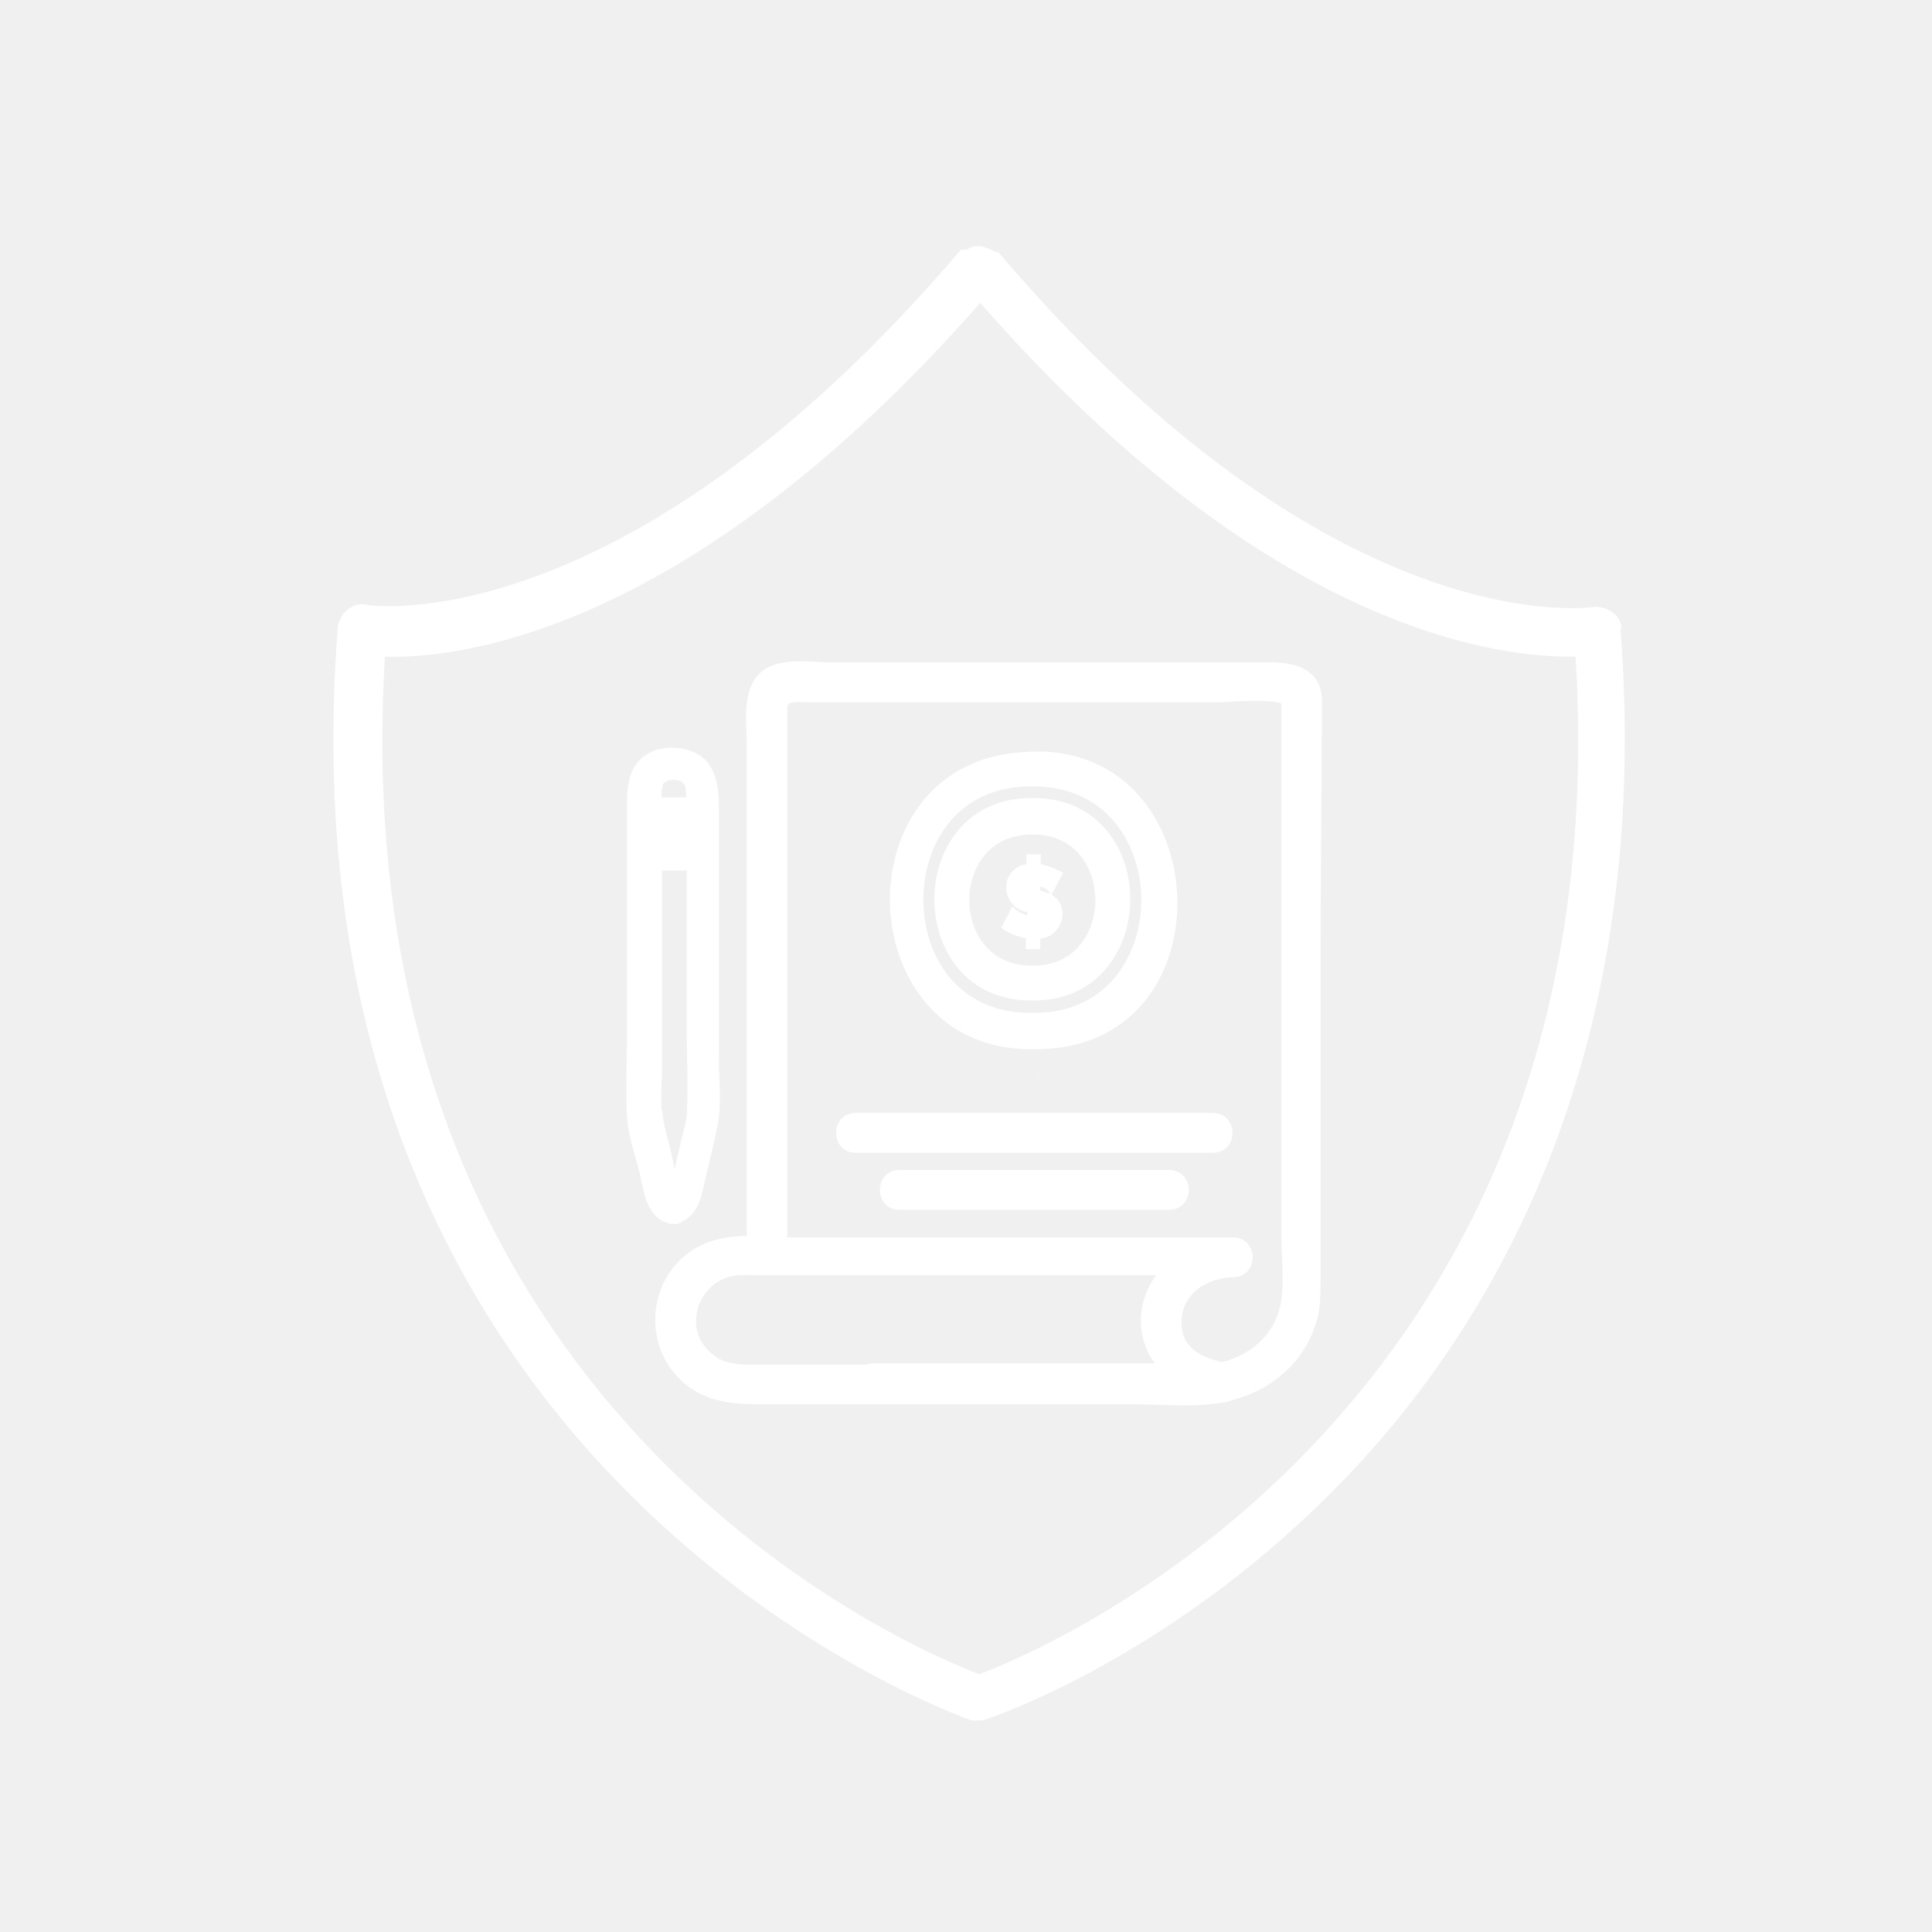
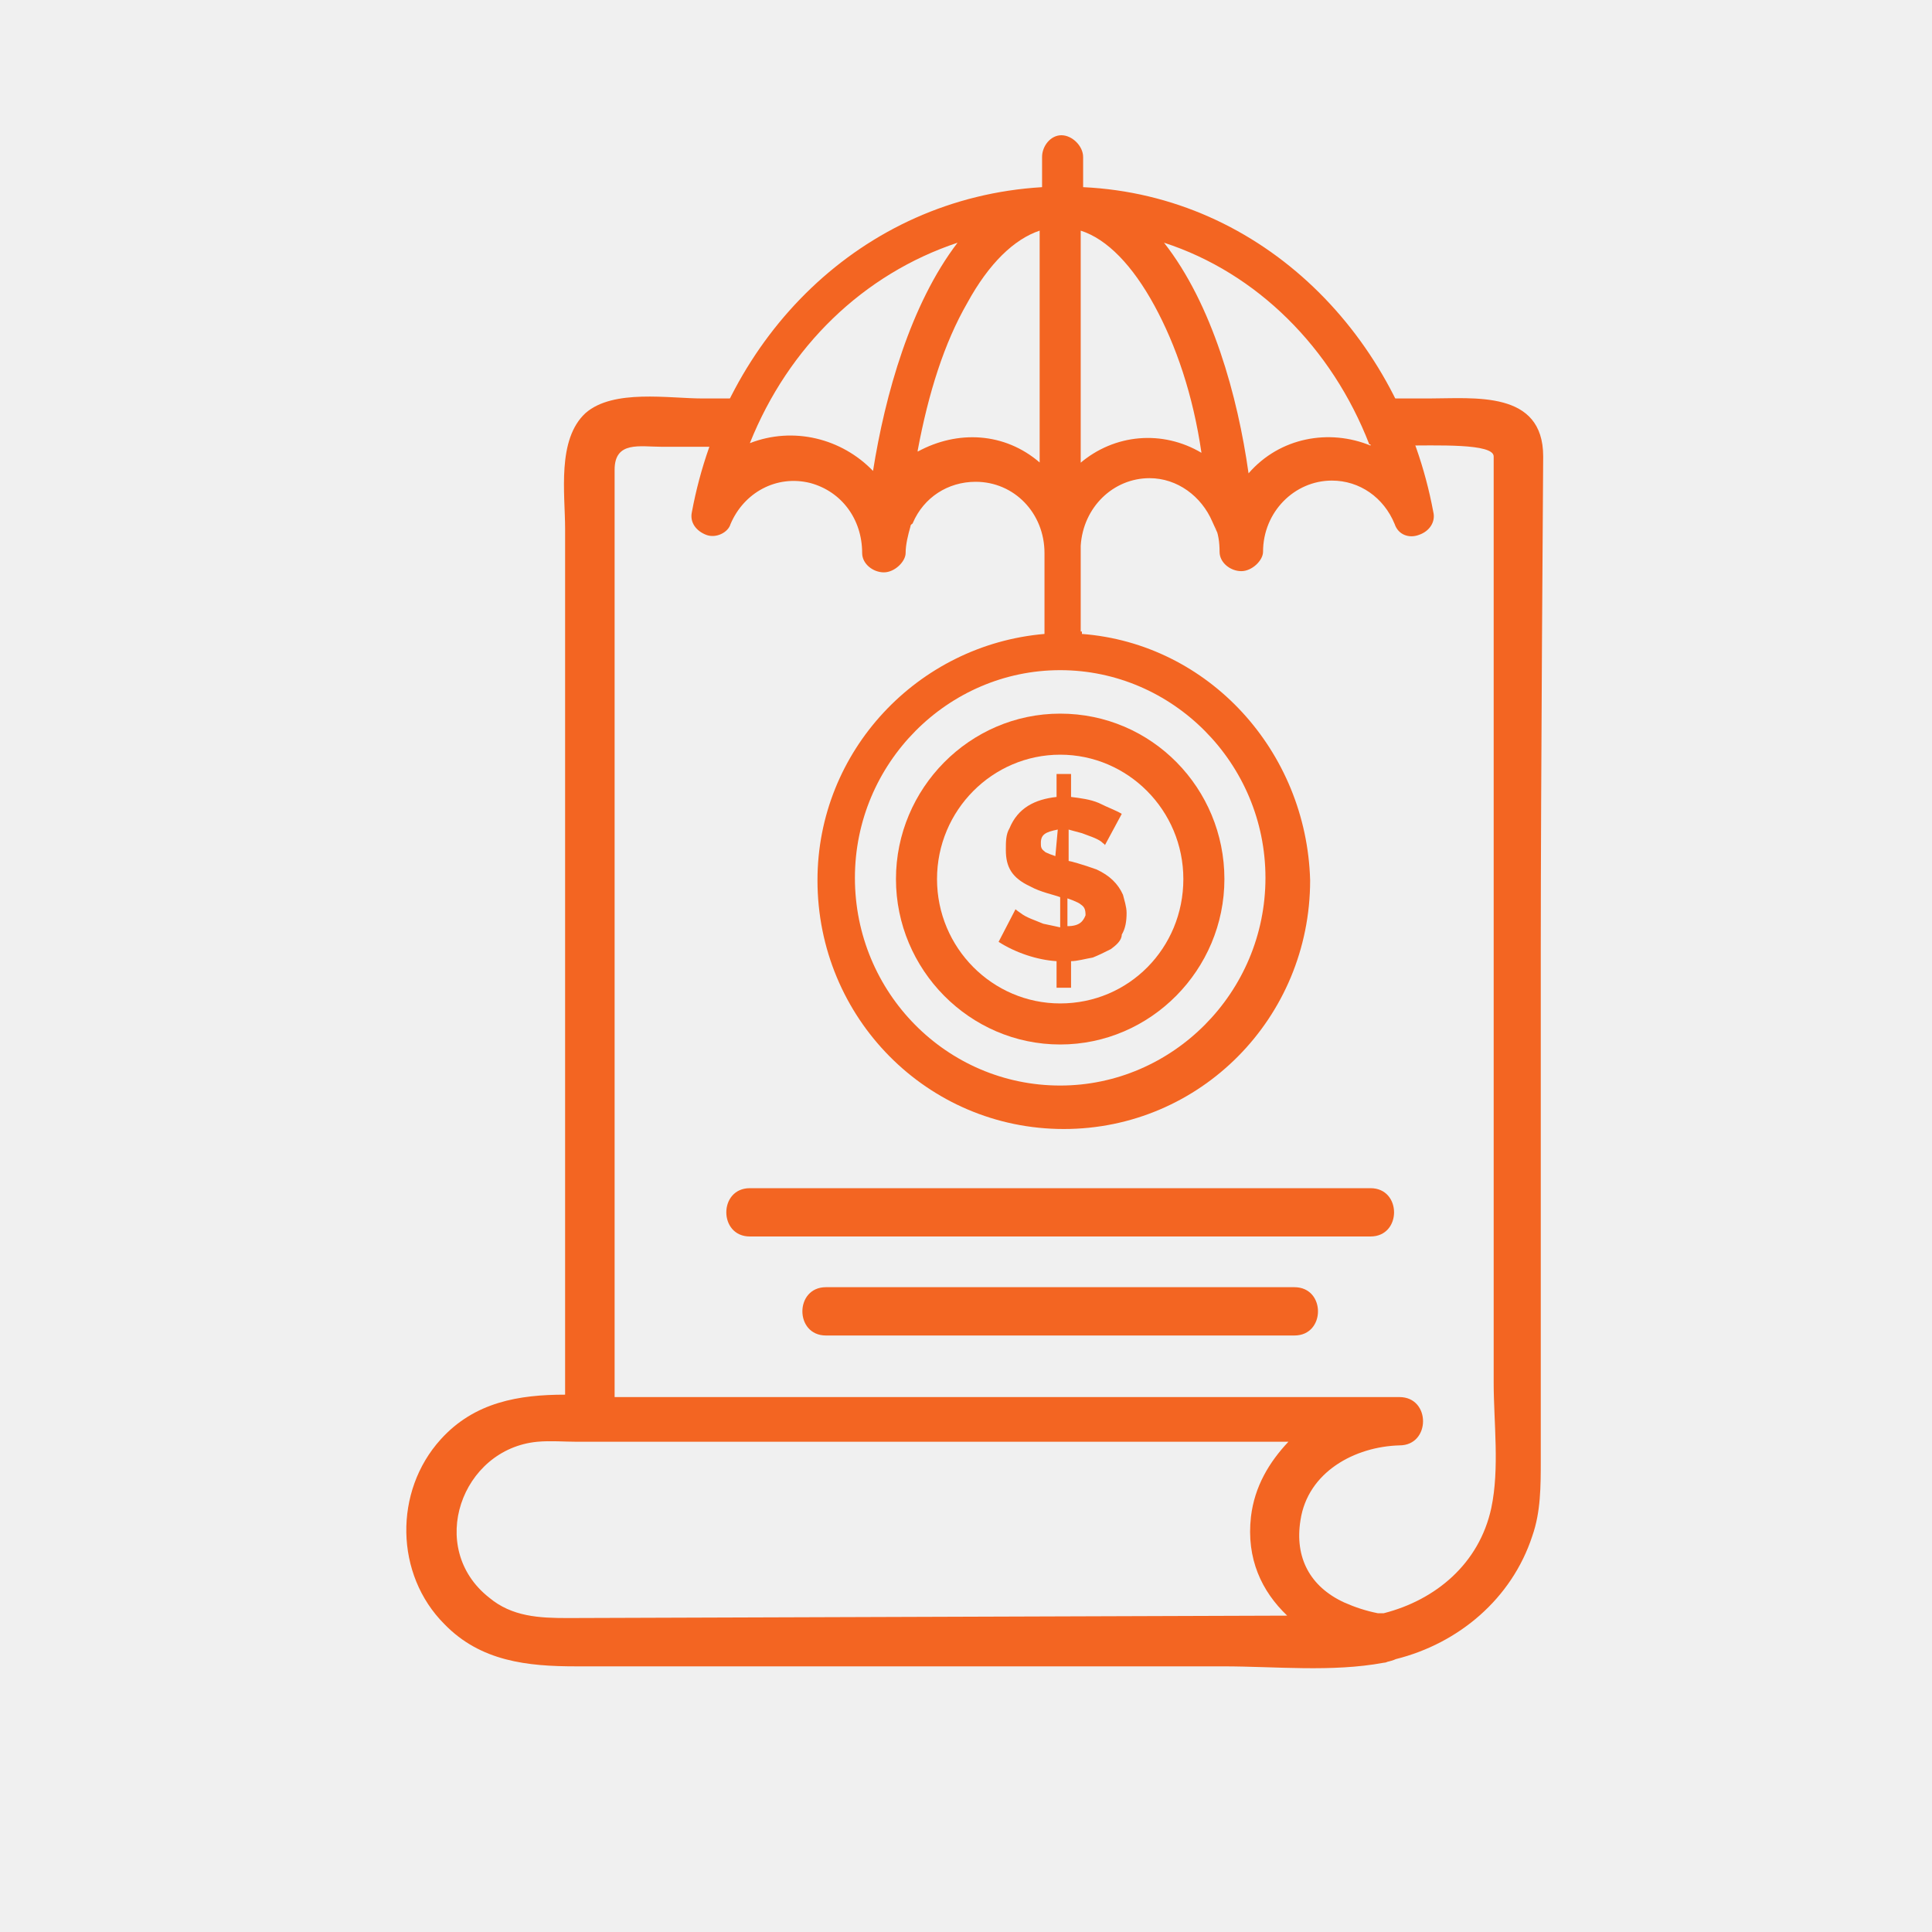
<svg xmlns="http://www.w3.org/2000/svg" version="1.1" viewBox="0 0 16 16">
  <defs>
    <style>
      .cls-1 {
        fill: #f36522;
      }
- 
-       .cls-2 {
-         fill: #fff;
-       }
    </style>
  </defs>
  <g>
    <g id="Layer_1">
-       <g>
-         <path class="cls-2" d="M10.863,5.586c-.108-.106-.296-.104-.447-.101l-3.526.001c-.033,0-.07-.002-.109-.004-.163-.01-.362-.019-.482.086-.131.12-.124.329-.117.497.001.033.002.064.002.092v4.078c-.197.005-.412.043-.58.229-.244.269-.236.694.018.949.193.199.444.216.664.216h3.086c.068,0,.138.002.208.005.074.002.149.005.224.005.114,0,.228-.006.334-.026.015,0,.025-.004.033-.007h.003c.007-.002.028-.008.033-.012.33-.083.587-.315.686-.619.043-.123.043-.248.043-.38v-2.435c0-.687.01-2.003.012-2.292v-.057c0-.096-.027-.173-.083-.227ZM6.105,10.561c.02-.002.04-.002.059-.002.042,0,.085.002.126.002h3.284c-.068.095-.108.193-.121.301-.019.159.02.305.111.429h-2.348l-.05.011h-.923c-.136,0-.248-.007-.343-.087-.118-.093-.163-.235-.12-.381.044-.151.172-.258.324-.272ZM10.212,10.577c.106,0,.162-.083.162-.164,0-.082-.056-.165-.162-.165h-3.692v-4.372c0-.016.002-.038.013-.047.012-.012.04-.015.07-.015.031-0.0.062.002.092.002h3.385c.008,0,.028-.001.056-.002.341-.02.444-.003.476.012v4.402c0,.056.002.114.005.174.006.141.013.286-.015.414-.049.225-.226.397-.472.462l-.012.001c-.05-.011-.1-.026-.149-.048-.142-.066-.204-.184-.179-.339.031-.21.242-.311.423-.315Z" />
-         <path class="cls-2" d="M5.525,10.123l.014.012h.038c.006.001.012.002.019.002.015,0,.031-.004.046-.017l0-.001c.134-.055.166-.201.191-.319l.03-.129c.028-.116.056-.229.079-.348.026-.125.021-.257.016-.385-.002-.049-.004-.097-.004-.144v-1.986l0-.049c.001-.205.004-.484-.274-.552-.172-.045-.386.005-.457.21-.031.089-.031.188-.031.276v1.912c0,.07-.001.142-.003.213-.002.143-.005.289.003.43.009.124.045.251.08.373l.025.089c.004.019.008.038.012.059.026.13.058.291.195.351l.02.004ZM5.478,6.604c.001-.044.004-.089.016-.115.026-.036.109-.039.148-.017.038.023.04.065.041.132h-.205ZM5.691,8.785c.002.137.005.279-.002.419,0,.056-.015.113-.031.174-.01.037-.02.073-.025.106-.012.045-.022.091-.033.137-.005.021-.01.044-.015.064-.003-.019-.007-.037-.009-.052-.005-.032-.01-.057-.013-.066-.009-.041-.02-.083-.031-.125-.018-.068-.037-.139-.043-.203l-.005-.045h-.005c-.006-.079-.002-.161 0-.241.002-.049.004-.099.004-.146v-1.597h.205v1.366c0,.069.001.139.002.209Z" />
-         <polygon class="cls-2" points="8.597 8.884 8.594 8.884 8.597 8.983 8.597 8.884" />
-         <path class="cls-2" d="M9.682,9.689h-2.233c-.106,0-.162.083-.162.165s.056.165.162.165h2.233c.106,0,.163-.083.163-.165s-.057-.165-.163-.165Z" />
-         <path class="cls-2" d="M10.045,9.217h-2.959c-.106,0-.162.083-.162.165s.056.165.162.165h2.959c.106,0,.162-.083.162-.165s-.056-.165-.162-.165Z" />
-         <path class="cls-2" d="M8.775,7.214c-.045-.026-.1-.046-.156-.057v-.082h-.119v.081c-.115.02-.168.111-.167.194.001.091.061.185.176.204v.027c-.035-.011-.073-.028-.093-.045l-.033-.029-.092.177.026.017c.052.034.116.058.179.067v.093h.119v-.089c.09-.007.151-.071.174-.139.029-.086-.001-.174-.078-.223l-.003-.001.097-.179-.029-.017ZM8.615,7.375v-.033c.029.009.05.02.06.03l.026.031-.017-.006c-.014-.005-.045-.015-.069-.022Z" />
-         <path class="cls-2" d="M8.536,8.689c.016-.001.031,0,.046,0,.451,0,.81-.2,1.011-.566.229-.418.206-.992-.056-1.396-.234-.36-.617-.537-1.068-.498-.789.05-1.122.699-1.098,1.281.023.571.399,1.18,1.166,1.179ZM7.784,6.923c.155-.265.418-.41.745-.41.012,0,.024 0.0.035,0,.328,0,.594.147.75.415.184.316.184.739-.001,1.052-.154.264-.418.408-.744.408h-.041c-.326,0-.59-.145-.745-.41-.182-.311-.181-.745.001-1.056Z" />
-         <path class="cls-2" d="M8.559,8.286c.297,0,.538-.133.68-.376.161-.277.162-.648.001-.925-.141-.243-.383-.376-.681-.376h-.021c-.297,0-.537.133-.679.376-.161.277-.161.649 0.0.926.141.242.381.375.677.375h.022ZM8.548,7.997h-.006c-.19,0-.346-.085-.436-.24-.105-.181-.105-.425,0-.606.09-.155.245-.24.438-.24.003 0.0.01 0.0.015,0,.188,0,.342.084.432.237.106.181.107.426.002.608-.09.156-.246.242-.438.242h-.006Z" />
-       </g>
-       <g id="Layer_1-3">
-         <g id="Layer_1-2-2">
-           <g id="Layer_1-2-3">
-             <path class="cls-2" d="M13.428,5.208c0-.06-.03-.11-.08-.14-.04-.03-.1-.05-.16-.04-.02,0-2.15.32-4.92-2.94h-.02s-.04-.02-.06-.03c-.02,0-.04-.02-.07-.02-.04,0-.07,0-.11.03h-.05c-2.78,3.26-4.9,2.95-4.92,2.94-.06-.01-.11,0-.16.04-.04.03-.07.09-.08.14-.55,7.05,5.19,9.04,5.25,9.06h.06s.04,0,.06-.01c.06-.02,1.48-.5,2.84-1.86,1.26-1.25,2.7-3.52,2.41-7.2v.03s.01,0,.01,0ZM8.118,13.868c-.56-.21-5.31-2.2-4.93-8.43.63.02,2.54-.21,4.93-2.93,2.32,2.65,4.2,2.93,4.88,2.93h.05c.38,6.17-4.31,8.19-4.92,8.42h-.01v.01Z" />
+       <g id="Layer_1-2" data-name="Layer_1">
+         <g id="Layer_1-2">
+           <g id="Layer_1-2-2" data-name="Layer_1-2">
+             <g>
+               <g>
+                 <path class="cls-1" d="M4.7,13.4c-.23,0-.46-.01-.65-.17-.52-.41-.23-1.23.4-1.29.11-.01.22,0,.33,0h5.89c-.16.17-.28.37-.31.62-.04.35.09.62.3.82l-5.96.02ZM11.6,3.69c.3,0,.77-.02.77.09v7.67c0,.33.05.71-.02,1.04-.1.46-.46.76-.89.87h-.05c-.1-.02-.19-.05-.28-.09-.28-.13-.41-.37-.36-.68.06-.4.45-.61.82-.62.26,0,.26-.4,0-.4h-6.5V3.89c0-.24.21-.19.39-.19h.55l.15-.4h-.36c-.28,0-.74-.08-.97.12-.24.22-.17.67-.17.96v7.17c-.38,0-.75.06-1.03.37-.39.43-.38,1.12.03,1.53.3.31.69.35,1.09.35h5.36c.43,0,.9.05,1.33-.03.02,0,.03-.01.04-.01h0s.04-.01.06-.02c.52-.13.96-.5,1.13-1.02.07-.2.07-.41.07-.63v-4.23c0-1.34.02-4.06.02-4.08,0-.55-.57-.48-.95-.48h-.48l.04.35.21.03h0v.01Z" />
+                 <path class="cls-1" d="M8.78,9.2s.01,0,0,0h0Z" />
+               </g>
+               <g id="_x37_06_x2C__Insurance_x2C__Investment_x2C__Protection">
+                 <g>
+                   <path class="cls-1" d="M9.08,7.2c-.11-.04-.22-.07-.23-.07v-.26s.07.02.11.03c.05.02.12.04.16.07.02.02.03.02.03.03l.14-.26c-.05-.03-.11-.05-.19-.09-.07-.03-.15-.04-.23-.05v-.19h-.12v.19c-.18.02-.32.09-.39.26-.03.05-.03.11-.03.18,0,.14.05.23.2.3.09.05.2.07.25.09v.25s-.09-.02-.14-.03c-.07-.03-.14-.05-.19-.09-.03-.02-.04-.03-.04-.03l-.14.27c.14.09.32.15.48.16v.22h.12v-.22c.05,0,.12-.02.18-.03.05-.02.09-.04.15-.07.04-.03.09-.07.09-.12.03-.05.04-.11.04-.18,0-.05-.02-.11-.03-.15-.04-.09-.11-.16-.22-.21l.02.02s-.02-.02-.02-.02ZM8.74,7.09s-.09-.03-.09-.04c-.03-.02-.03-.04-.03-.07,0-.07.04-.09.14-.11l-.02.22h0ZM8.84,7.66v-.22s.09.03.11.05c.03.02.04.04.04.09-.02.05-.05.09-.15.09h0v-.01Z" />
+                   <path class="cls-1" d="M8.95,5.23v-.71c.02-.32.27-.56.57-.56.23,0,.43.15.52.36.06.13.06.14.02.03.03.07.04.14.04.22,0,.09.09.16.18.16s.18-.09.18-.16c0-.33.26-.59.57-.59.23,0,.43.14.52.36.03.09.12.12.2.09.09-.03.14-.11.12-.19-.27-1.45-1.41-2.62-2.9-2.69v-.25c0-.09-.09-.18-.18-.18s-.16.09-.16.18v.25c-1.5.09-2.63,1.24-2.9,2.69-.02.09.04.16.12.19s.18-.02.2-.09c.11-.26.38-.41.66-.34.26.07.43.3.43.58,0,.09.09.16.18.16s.18-.09.18-.16.02-.15.04-.22c0-.02.02-.02.02-.03.09-.21.29-.34.52-.34.32,0,.57.26.57.59v.67c-1.05.09-1.88.97-1.88,2.04,0,1.14.91,2.06,2.04,2.06s2.04-.92,2.04-2.06c-.03-1.07-.84-1.96-1.89-2.04h0v-.02h-.01ZM8.95,3.83v-1.92c.22.07.43.29.61.62.18.33.32.74.39,1.22-.32-.19-.72-.16-1.01.09h.01v-.01ZM11.35,3.69c-.34-.14-.75-.07-1.01.23-.09-.64-.3-1.4-.7-1.91.77.25,1.39.87,1.7,1.67h.01v.01ZM6.21,3.67c.32-.8.94-1.4,1.72-1.66-.39.51-.6,1.26-.7,1.89-.26-.27-.66-.37-1.02-.23ZM7.6,3.73c.09-.48.22-.89.41-1.22.18-.33.39-.53.6-.6v1.92c-.29-.25-.68-.27-1.01-.09h0v-.01ZM8.78,8.99c-.94,0-1.7-.77-1.7-1.72s.77-1.72,1.7-1.72,1.7.77,1.7,1.72-.77,1.72-1.7,1.72Z" />
+                   <path class="cls-1" d="M8.78,5.91c-.75,0-1.36.62-1.36,1.37s.61,1.37,1.36,1.37,1.36-.62,1.36-1.37-.6-1.37-1.36-1.37ZM8.78,8.31c-.56,0-1.02-.46-1.02-1.03s.46-1.03,1.02-1.03,1.02.46,1.02,1.03-.45,1.03-1.02,1.03Z" />
+                 </g>
+               </g>
+               <path class="cls-1" d="M10.72,10.66h-3.88c-.26,0-.26.4,0,.4h3.88c.26,0,.26-.4,0-.4Z" />
+               <path class="cls-1" d="M11.35,9.84h-5.14c-.26,0-.26.4,0,.4h5.14c.26,0,.26-.4,0-.4Z" />
+             </g>
          </g>
        </g>
-       </g>
-       <g>
-         <path class="cls-1" d="M18.786-9.499c0-.007-.009-.01-.01-.017 0.0.006,0,.011 0.0.017h.009Z" />
-         <path class="cls-1" d="M18.776-9.529v.013c0,0.0 0.0 0.0 0.0.001-0-.005 0-.008-0-.013Z" />
-         <path class="cls-1" d="M18.777-9.499c-0-.006,0-.011-0-.017-0-0-0-0-0-.001v.018h.001Z" />
      </g>
    </g>
  </g>
</svg>
